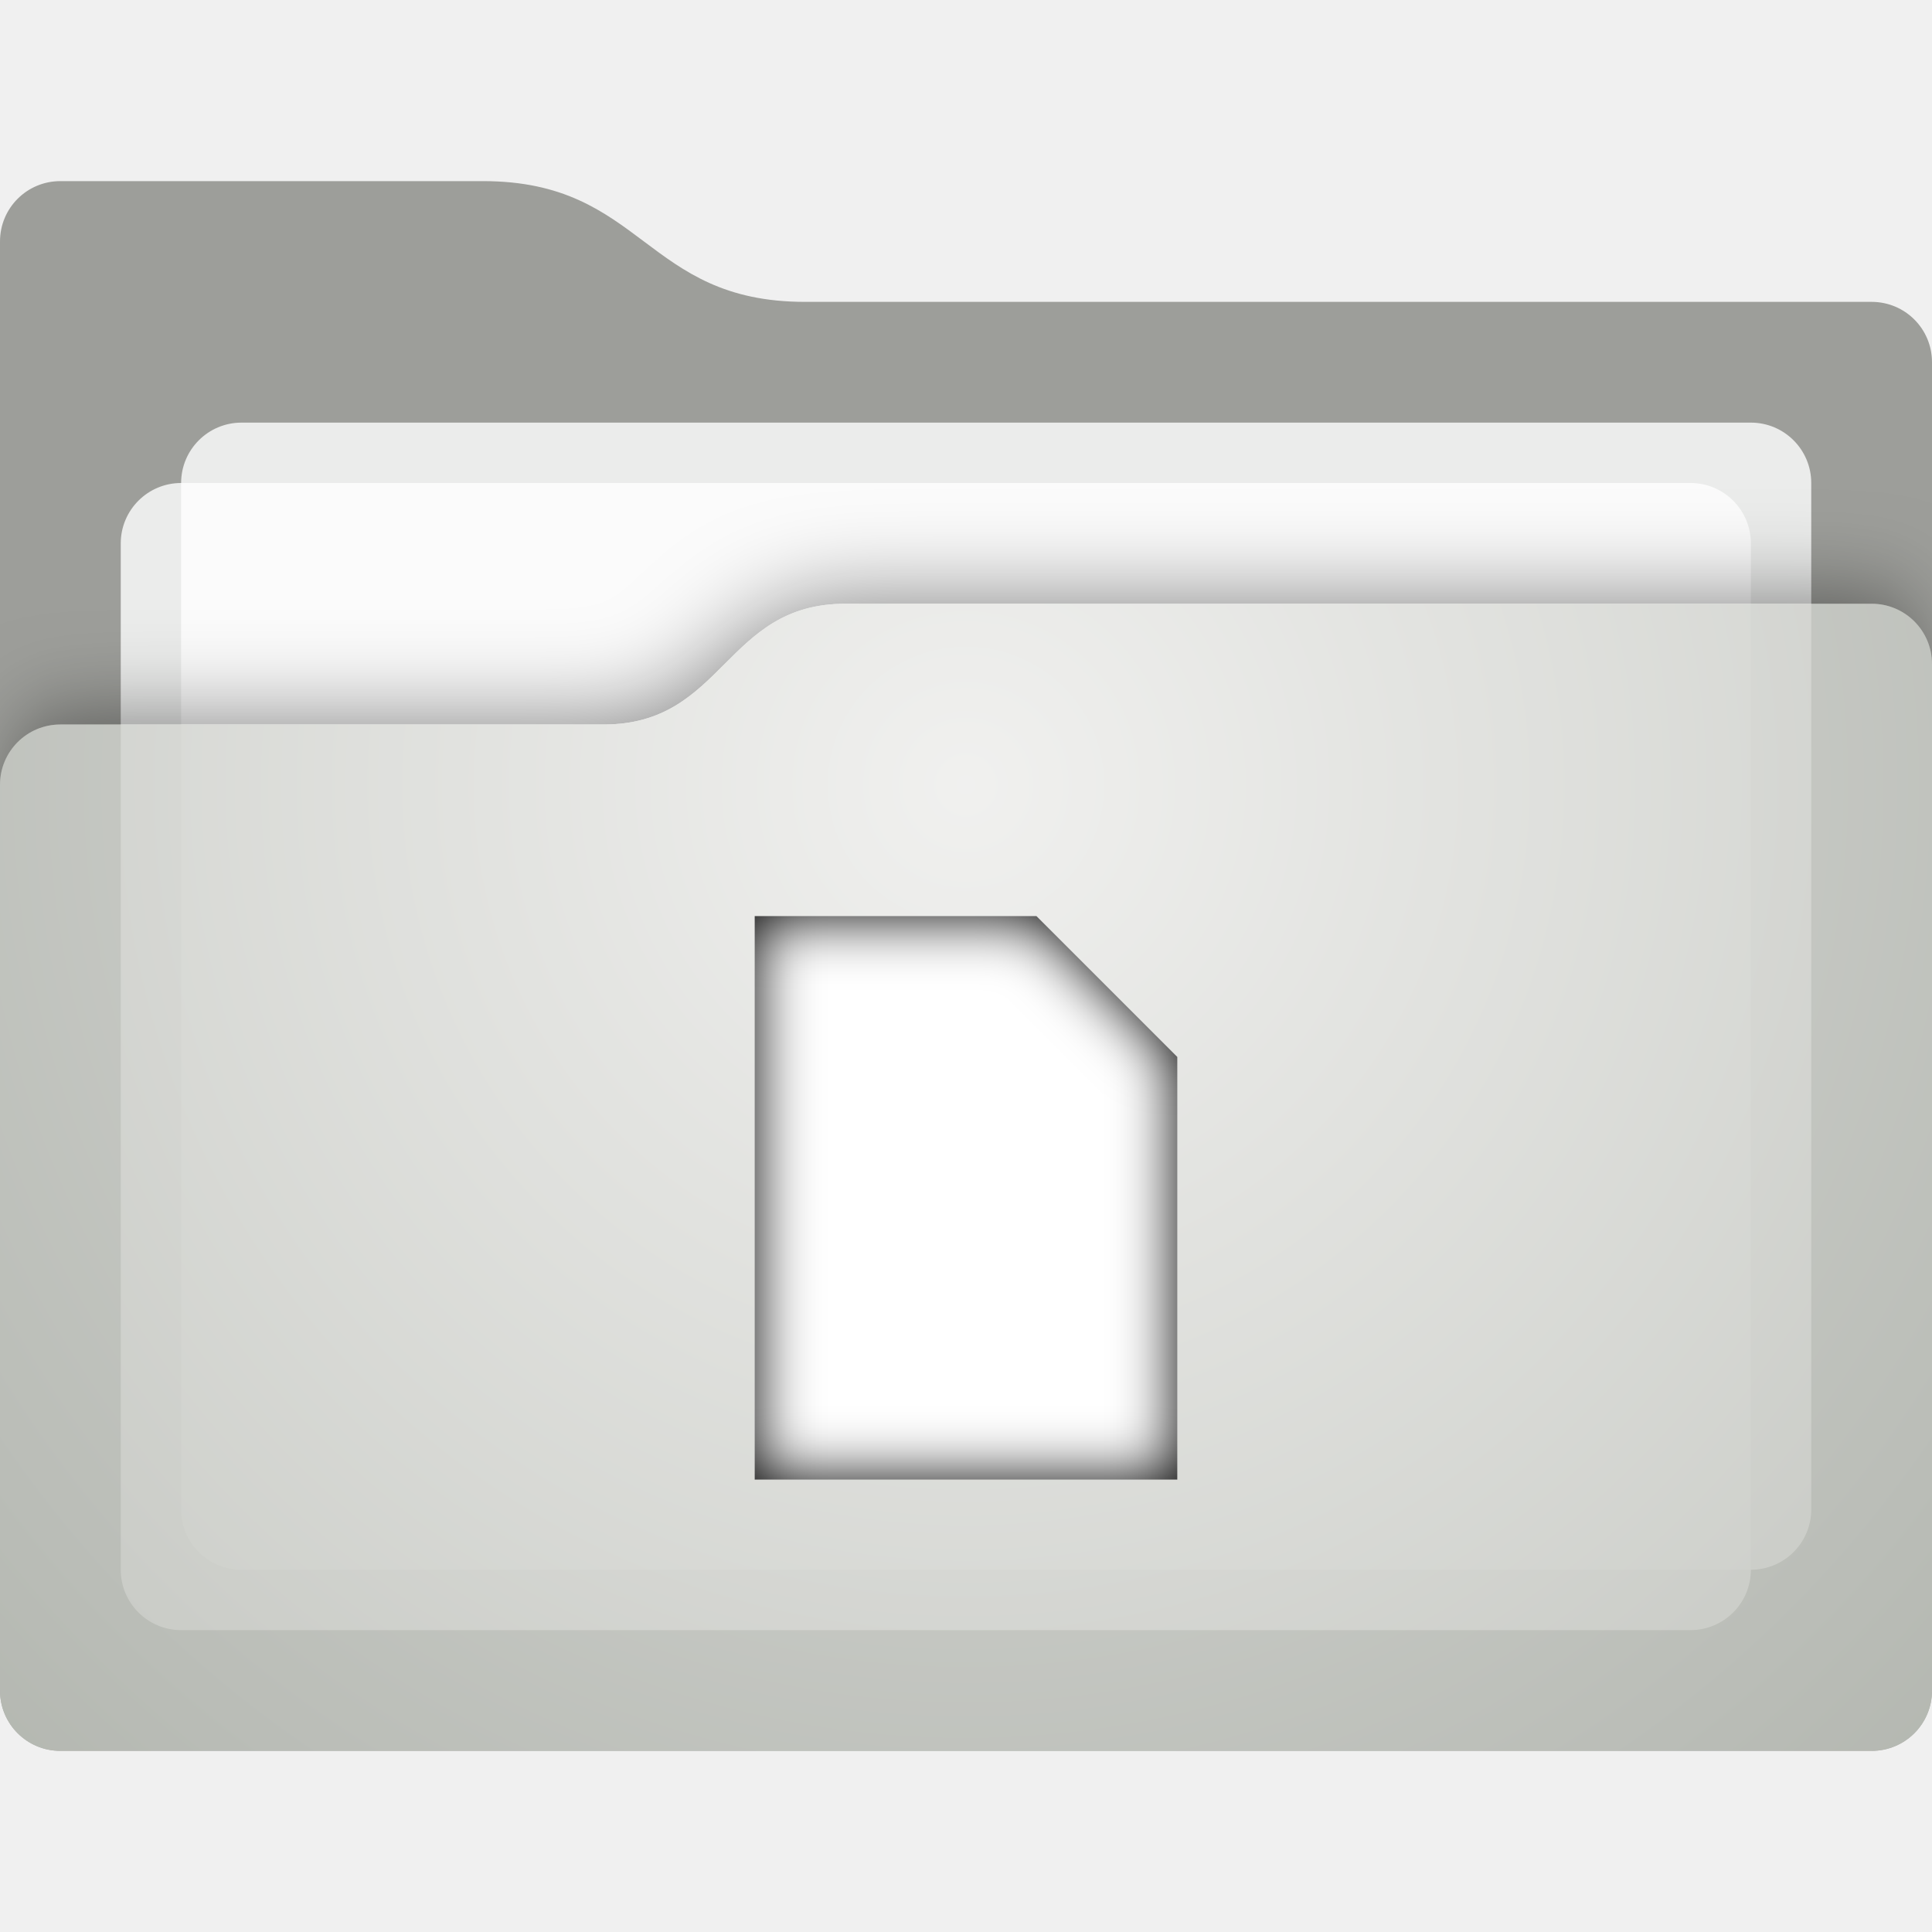
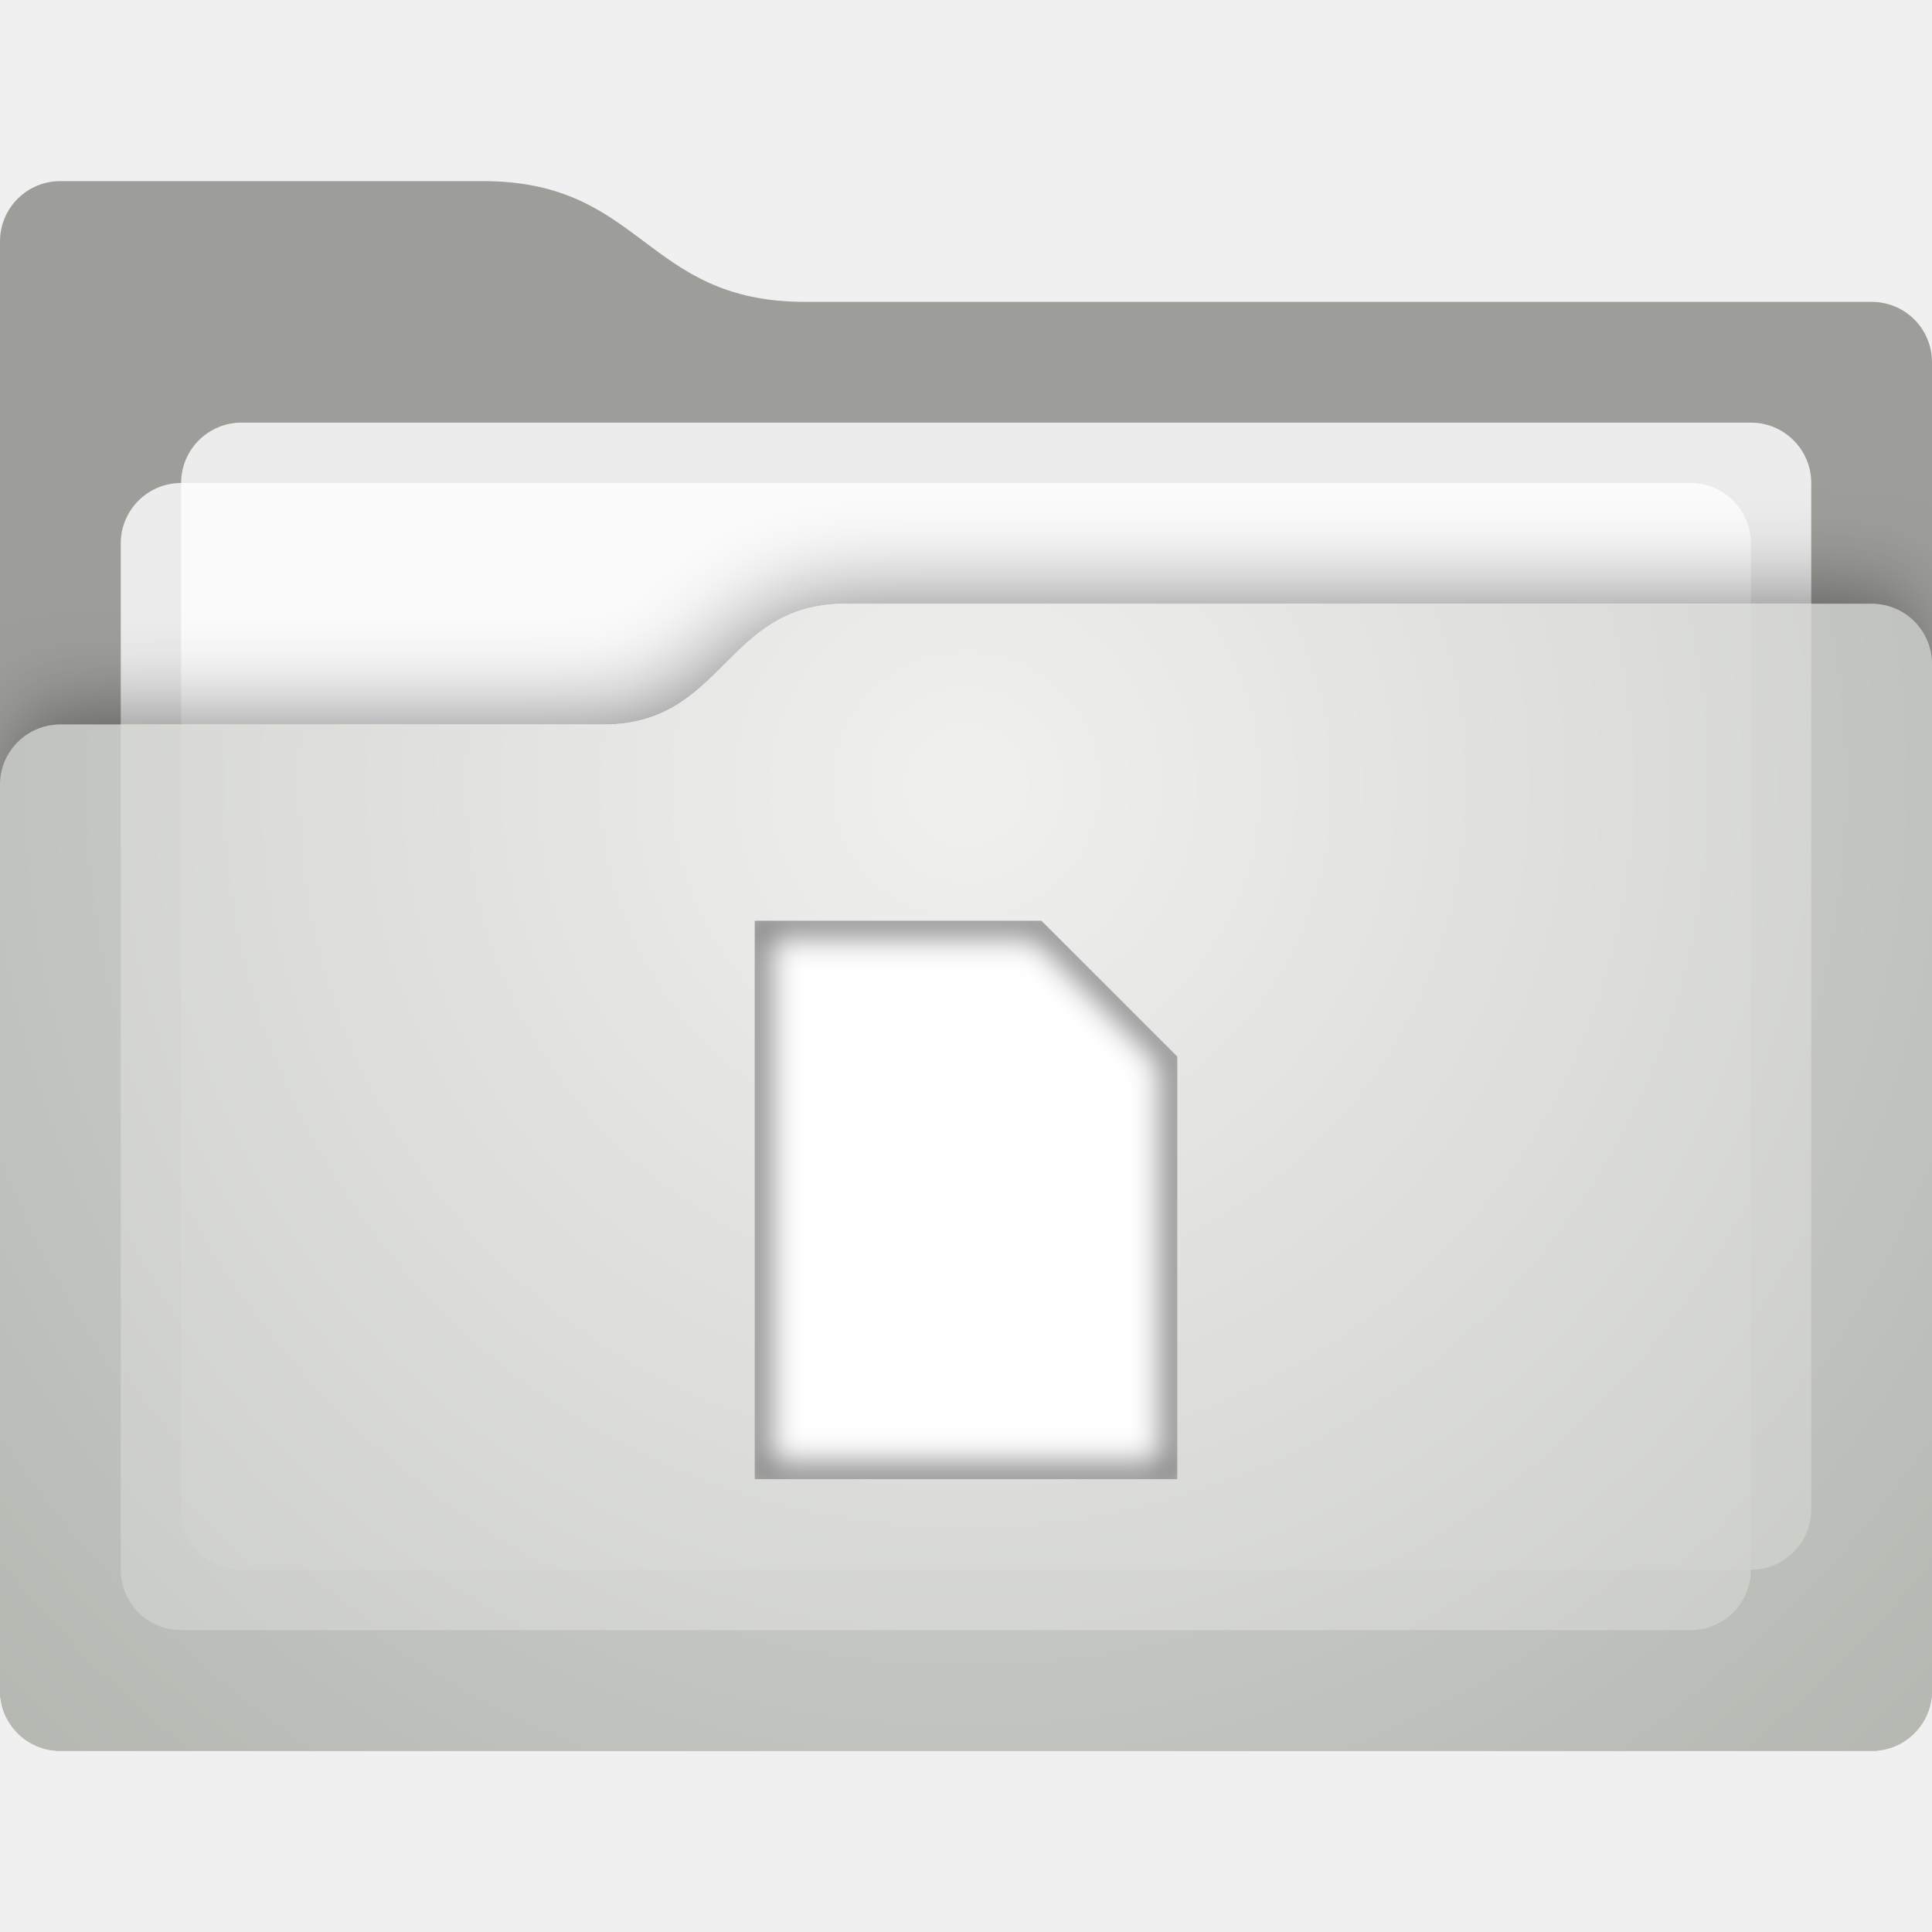
<svg xmlns="http://www.w3.org/2000/svg" xmlns:xlink="http://www.w3.org/1999/xlink" width="128" height="128" id="svg2" version="1.1">
  <defs id="defs4">
    <linearGradient id="linearGradient3785-6">
      <stop style="stop-color:#ffffff;stop-opacity:1;" offset="0" id="stop3787-4" />
      <stop style="stop-color:#d6d6d6;stop-opacity:1;" offset="1" id="stop3789-3" />
    </linearGradient>
    <linearGradient id="linearGradient3802-3">
      <stop style="stop-color:#ffc475;stop-opacity:1;" offset="0" id="stop3804-4" />
      <stop style="stop-color:#ff004a;stop-opacity:1;" offset="1" id="stop3806-1" />
    </linearGradient>
    <radialGradient xlink:href="#linearGradient3802-3" id="radialGradient3852" cx="153.6" cy="1046.224" fx="153.6" fy="1046.224" r="7.5" gradientTransform="matrix(1.666665,-3.5764157e-7,3.5147543e-7,1.599988,-101.0006,-626.5843)" gradientUnits="userSpaceOnUse" />
    <linearGradient id="linearGradient3802-3-5">
      <stop style="stop-color:#ffc475;stop-opacity:1;" offset="0" id="stop3804-4-7" />
      <stop style="stop-color:#ff004a;stop-opacity:1;" offset="1" id="stop3806-1-0" />
    </linearGradient>
    <linearGradient id="linearGradient3785-0-1">
      <stop style="stop-color:#ffffff;stop-opacity:1;" offset="0" id="stop3787-7-8" />
      <stop style="stop-color:#d6d6d6;stop-opacity:1;" offset="1" id="stop3789-1-7" />
    </linearGradient>
    <clipPath clipPathUnits="userSpaceOnUse" id="clipPath4405">
      <path id="path4407" style="opacity:0.8;fill:#888a85;fill-opacity:1;stroke:none;stroke-width:0.417;stroke-miterlimit:4;stroke-dasharray:none" d="m 4,936.362 c -2.216,0 -4,1.784 -4,4 v 8 28 c 0,-2.216 1.784,-4 4,-4 H 22.666 25.334 40 c 8,0 8,-8 16,-8 h 68 c 2.216,0 4,1.784 4,4 v -20 c 0,-2.216 -1.784,-4 -4,-4 H 53.334 c -10.667,0 -10.667,-8 -21.334,-8 z" />
    </clipPath>
-     <filter style="color-interpolation-filters:sRGB" id="filter1133" x="-0.038" y="-0.064" width="1.077" height="1.129">
-       <feGaussianBlur stdDeviation="2.04" id="feGaussianBlur1135" />
-     </filter>
    <clipPath clipPathUnits="userSpaceOnUse" id="clipPath4405-3">
      <path id="path4407-6" style="opacity:0.8;fill:#888a85;fill-opacity:1;stroke:none;stroke-width:0.417;stroke-miterlimit:4;stroke-dasharray:none" d="m 4,936.362 c -2.216,0 -4,1.784 -4,4 v 8 28 c 0,-2.216 1.784,-4 4,-4 H 22.666 25.334 40 c 8,0 8,-8 16,-8 h 68 c 2.216,0 4,1.784 4,4 v -20 c 0,-2.216 -1.784,-4 -4,-4 H 53.334 c -10.667,0 -10.667,-8 -21.334,-8 z" />
+     </clipPath>
+     <clipPath clipPathUnits="userSpaceOnUse" id="clipPath1513">
+       <path id="path1515" d="m 50,60.693 v 37.333 h 28 v -28 L 68.667,60.693 Z" style="fill:#ffffff;fill-opacity:1;stroke:none;stroke-width:1.333" />
+     </clipPath>
+     <clipPath clipPathUnits="userSpaceOnUse" id="clipPath4405-36">
+       <path id="path4407-7" style="opacity:0.8;fill:#888a85;fill-opacity:1;stroke:none;stroke-width:0.417;stroke-miterlimit:4;stroke-dasharray:none" d="m 4,936.362 c -2.216,0 -4,1.784 -4,4 v 8 28 c 0,-2.216 1.784,-4 4,-4 H 22.666 25.334 40 c 8,0 8,-8 16,-8 h 68 c 2.216,0 4,1.784 4,4 v -20 c 0,-2.216 -1.784,-4 -4,-4 H 53.334 c -10.667,0 -10.667,-8 -21.334,-8 z" />
+     </clipPath>
+     <filter style="color-interpolation-filters:sRGB" id="filter1347" x="-0.123" y="-0.093" width="1.246" height="1.186">
+       <feGaussianBlur stdDeviation="1.016" id="feGaussianBlur1349" />
+     </filter>
+     <clipPath clipPathUnits="userSpaceOnUse" id="clipPath1393">
+       <path style="fill:#ad7fa8;stroke:none;stroke-width:2;stroke-linecap:butt;stroke-linejoin:miter;stroke-miterlimit:4;stroke-dasharray:none;stroke-opacity:1" d="m 50,985.362 h 19 l 9,9 v 28 H 50 Z" id="path1395" />
+     </clipPath>
+     <clipPath clipPathUnits="userSpaceOnUse" id="clipPath4405-5">
+       <path id="path4407-3" style="opacity:0.8;fill:#888a85;fill-opacity:1;stroke:none;stroke-width:0.417;stroke-miterlimit:4;stroke-dasharray:none" d="m 4,936.362 c -2.216,0 -4,1.784 -4,4 v 8 28 c 0,-2.216 1.784,-4 4,-4 H 22.666 25.334 40 c 8,0 8,-8 16,-8 h 68 c 2.216,0 4,1.784 4,4 v -20 c 0,-2.216 -1.784,-4 -4,-4 H 53.334 c -10.667,0 -10.667,-8 -21.334,-8 z" />
    </clipPath>
    <filter style="color-interpolation-filters:sRGB" id="filter4275" x="-0.06" y="-0.101" width="1.12" height="1.201">
      <feGaussianBlur stdDeviation="3.188" id="feGaussianBlur4277" />
    </filter>
    <radialGradient xlink:href="#coverGradient" id="radialGradient2626" cx="72.521" cy="998.115" fx="72.521" fy="998.115" r="64" gradientTransform="matrix(1.4375,0,-2.6475526e-5,1.437502,-40.22286,-458.4303)" gradientUnits="userSpaceOnUse" />
    <linearGradient id="coverGradient">
      <stop style="stop-color:#eeeeec;stop-opacity:0.8" offset="0" id="stop8414" />
      <stop style="stop-color:#babdb6;stop-opacity:0.8" offset="1" id="stop8416" />
    </linearGradient>
    <radialGradient xlink:href="#coverGradient" id="radialGradient4484" cx="156" cy="76.111" fx="156" fy="76.111" r="16" gradientTransform="matrix(1.53125,0,0,1.531251,-82.875,887.817)" gradientUnits="userSpaceOnUse" />
-     <clipPath clipPathUnits="userSpaceOnUse" id="clipPath1513">
-       <path id="path1515" d="m 50,60.693 v 37.333 h 28 v -28 L 68.667,60.693 Z" style="fill:#ffffff;fill-opacity:1;stroke:none;stroke-width:1.333" />
-     </clipPath>
  </defs>
  <g id="layer1" transform="translate(0,-924.3622)">
    <g id="icon31">
      <path style="fill:#888a85;fill-opacity:0.8" d="m 145,992.362 c -0.554,0 -1,0.446 -1,1 v 2.391 0.609 20.609 c 0,0.771 0.62,1.391 1.391,1.391 h 29.219 c 0.771,0 1.391,-0.62 1.391,-1.391 v -21.219 c 0,-0.771 -0.62,-1.391 -1.391,-1.391 H 154 c -2,0 -2,-2 -4,-2 h -2 z" id="back31" />
      <rect style="fill:#eeeeec;fill-opacity:0.8;stroke:none" id="paperB31" width="27" height="19" x="147" y="996.362" rx="1" ry="1" />
      <rect style="fill:#ffffff;fill-opacity:0.8;stroke:none" id="paperA31" width="27" height="19" x="146" y="997.362" rx="1" ry="1" />
      <path style="fill:url(#radialGradient4484);fill-opacity:1" d="m 156,1000.362 c -2,0 -2,2 -4,2 h -1 -5.609 c -0.771,0 -1.391,0.62 -1.391,1.391 v 1.547 0.672 11 c 0,0.771 0.62,1.391 1.391,1.391 h 29.219 c 0.771,0 1.391,-0.62 1.391,-1.391 v -15.219 c 0,-0.771 -0.62,-1.391 -1.391,-1.391 z" id="front31" />
    </g>
    <g id="icon16">
      <path style="fill:#888a85;fill-opacity:1;stroke:none" d="m 144,1037.362 v 1 6 h 16 v -6 h -12 v -1 z" id="back16" />
      <rect style="fill:#ffffff;fill-opacity:1;stroke:none" id="paper16" width="14" height="5" x="145" y="1039.362" />
-       <path style="fill:#d3d7cf;fill-opacity:1;stroke:none" d="m 148,1041.362 v 1 h -4 v 8 h 16 v -9 z" id="front16" />
+       <path style="fill:#babdb6;fill-opacity:1;stroke:none" d="m 148,1041.362 v 1 h -4 v 8 h 16 v -9 z" id="front16" />
    </g>
    <g id="icon128">
      <path id="back" d="m 4,936.362 c -2.216,0 -4,1.784 -4,4 v 8 88 c 0,2.216 1.784,4 4,4 H 124 c 2.216,0 4,-1.784 4,-4 v -88 c 0,-2.216 -1.784,-4 -4,-4 H 53.333 c -10.667,0 -10.667,-8 -21.333,-8 z" style="opacity:1;fill:#888a85;fill-opacity:0.8;stroke:none;stroke-width:0.417;stroke-miterlimit:4;stroke-dasharray:none" />
      <rect style="opacity:1;fill:#ffffff;fill-opacity:0.8;stroke:none;stroke-width:0.417;stroke-miterlimit:4;stroke-dasharray:none" id="paperB" width="108" height="76" x="12" y="952.362" rx="4" ry="4" />
      <rect style="opacity:1;fill:#ffffff;fill-opacity:0.8;stroke:none;stroke-width:0.417;stroke-miterlimit:4;stroke-dasharray:none" id="paperA" width="108" height="76" x="8" y="956.362" rx="4" ry="4" />
-       <path id="path4255" d="m 56,964.362 c -8,0 -8,8 -16,8 H 25.333 22.667 4 c -2.216,0 -4,1.784 -4,4 v 6.667 4 49.333 c 0,2.216 1.784,4 4,4 H 124 c 2.216,0 4,-1.784 4,-4 v -68 c 0,-2.216 -1.784,-4 -4,-4 z" style="opacity:0.5;fill:#000000;fill-opacity:1;stroke:none;stroke-width:0.417;stroke-miterlimit:4;stroke-dasharray:none;filter:url(#filter4275)" clip-path="url(#clipPath4405-3)" />
+       <path id="path4255" d="m 56,964.362 c -8,0 -8,8 -16,8 H 25.333 22.667 4 c -2.216,0 -4,1.784 -4,4 v 6.667 4 49.333 c 0,2.216 1.784,4 4,4 H 124 c 2.216,0 4,-1.784 4,-4 v -68 c 0,-2.216 -1.784,-4 -4,-4 z" style="opacity:0.5;fill:#000000;fill-opacity:1;stroke:none;stroke-width:0.417;stroke-miterlimit:4;stroke-dasharray:none;filter:url(#filter4275)" clip-path="url(#clipPath4405-5)" />
      <path id="front" d="m 56,964.362 c -8,0 -8,8 -16,8 H 25.333 22.667 4 c -2.216,0 -4,1.784 -4,4 v 6.667 4 49.333 c 0,2.216 1.784,4 4,4 H 124 c 2.216,0 4,-1.784 4,-4 v -68 c 0,-2.216 -1.784,-4 -4,-4 z" style="opacity:1;fill:url(#radialGradient2626);fill-opacity:1;stroke:none;stroke-width:0.417;stroke-miterlimit:4;stroke-dasharray:none" />
    </g>
+     <path style="fill:#ffffff;stroke:none;stroke-width:2;stroke-linecap:butt;stroke-linejoin:miter;stroke-opacity:1;stroke-miterlimit:4;stroke-dasharray:none" d="m 50,985.362 h 19 l 9,9 v 28 H 50 Z" id="path1373" />
+     <path style="fill:none;stroke:#000000;stroke-width:2;stroke-linecap:butt;stroke-linejoin:miter;stroke-opacity:1;stroke-miterlimit:4;stroke-dasharray:none;filter:url(#filter1347);opacity:0.5" d="m 50,985.362 h 19 l 9,9 v 28 H 50 Z" id="path1067" clip-path="url(#clipPath1393)" />
    <text style="font-style:normal;font-weight:normal;font-size:24px;line-height:0%;font-family:sans-serif;letter-spacing:0px;word-spacing:0px;fill:#000000;fill-opacity:1;stroke:none" xml:space="preserve" id="text5893-3" y="948.362" x="-56">
      <tspan id="tspan5895-8" y="948.362" x="-56" style="font-family:sans-serif">128</tspan>
    </text>
    <text style="font-style:normal;font-weight:normal;font-size:16px;line-height:0%;font-family:sans-serif;letter-spacing:0px;word-spacing:0px;fill:#000000;fill-opacity:1;stroke:none" xml:space="preserve" id="text5901" y="1000.362" x="184">
      <tspan id="tspan5903" y="1000.362" x="184" style="font-family:sans-serif">31 - 17</tspan>
    </text>
    <text style="font-style:normal;font-weight:normal;font-size:16px;line-height:0%;font-family:sans-serif;letter-spacing:0px;word-spacing:0px;fill:#000000;fill-opacity:1;stroke:none" xml:space="preserve" id="text5905" y="1048.362" x="172">
      <tspan id="tspan5907" y="1048.362" x="172" style="font-family:sans-serif">16</tspan>
    </text>
    <rect style="fill:none;stroke:#000000;stroke-width:1;stroke-linecap:round;stroke-linejoin:round;stroke-miterlimit:4;stroke-dasharray:none;stroke-dashoffset:0;stroke-opacity:1" id="rect5919" y="984.362" x="140" rx="4.5902016e-07" height="40" width="40" />
    <rect style="fill:none;stroke:#000000;stroke-width:1;stroke-linecap:round;stroke-linejoin:round;stroke-miterlimit:4;stroke-dasharray:none;stroke-dashoffset:0;stroke-opacity:1" id="rect5921" y="1032.362" x="140" rx="4.5902016e-07" height="24" width="24" />
    <rect style="fill:#b3b3b3;fill-opacity:1;stroke:none" id="rect6935" y="980.362" x="144" rx="4.5902016e-07" height="4" width="32" />
    <rect style="fill:#b3b3b3;fill-opacity:1;stroke:none" id="rect6937" y="988.362" x="136" rx="4.5902016e-07" height="32" width="4" />
    <rect style="fill:#b3b3b3;fill-opacity:1;stroke:none" id="rect6939" y="1028.362" x="144" rx="4.5902016e-07" height="4" width="16" />
    <rect style="fill:#b3b3b3;fill-opacity:1;stroke:none" id="rect6941" y="1036.362" x="136" rx="4.5902016e-07" height="16" width="4" />
    <path style="opacity:0.5;fill:#ffffff;fill-opacity:1;stroke:#000000;stroke-width:2;stroke-miterlimit:4;stroke-dasharray:none;stroke-linejoin:round" d="M 156 80 L 156 91 L 164 91 L 164 82 L 162 80 L 156 80 z " transform="translate(0,924.3622)" id="path1675" />
    <path style="opacity:1;fill:#ffffff;fill-opacity:1;stroke:none" d="M 156 80 L 156 91 L 164 91 L 164 82 L 162 80 L 156 80 z " transform="translate(0,924.3622)" id="rect8587" />
    <path style="opacity:0.5;fill:#000000;fill-opacity:1;stroke:none" d="M 150 119 L 150 124 L 154 124 L 154 121 L 152 119 L 150 119 z " transform="translate(0,924.3622)" id="rect8592" />
-     <path id="path1511" d="m 50,985.055 v 37.333 h 28 v -28 l -9.333,-9.333 z" style="fill:#ffffff;fill-opacity:1;stroke:none;stroke-width:1.333" />
-     <path id="path1113" style="opacity:1;fill:#000000;fill-opacity:1;stroke:none;stroke-width:0.417;stroke-miterlimit:4;stroke-dasharray:none;filter:url(#filter1133)" d="M 56 40 C 48 40 48 48 40 48 L 25.334 48 L 22.666 48 L 4 48 C 1.784 48 -2.9605947e-16 49.784 0 52 L 0 58.666 L 0 62.666 L 0 112 C 0 114.216 1.784 116 4 116 L 124 116 C 126.216 116 128 114.216 128 112 L 128 44 C 128 41.784 126.216 40 124 40 L 56 40 z M 50 60.693 L 68.666 60.693 L 78 70.027 L 78 98.027 L 50 98.027 L 50 60.693 z " transform="translate(0,924.3622)" clip-path="url(#clipPath1513)" />
  </g>
</svg>
